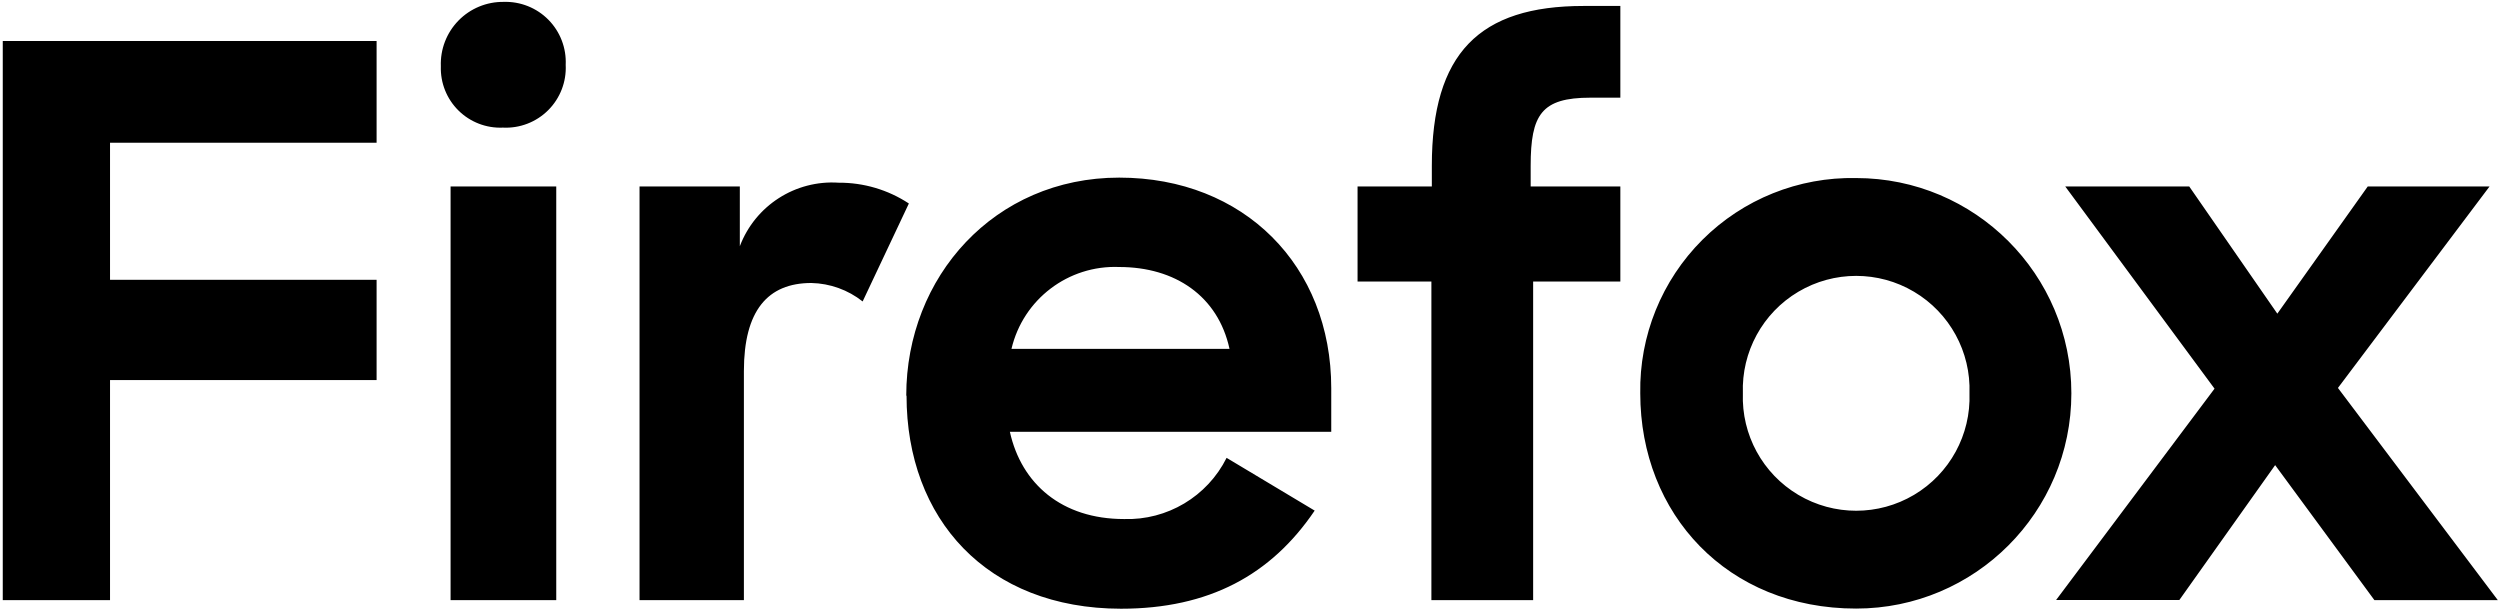
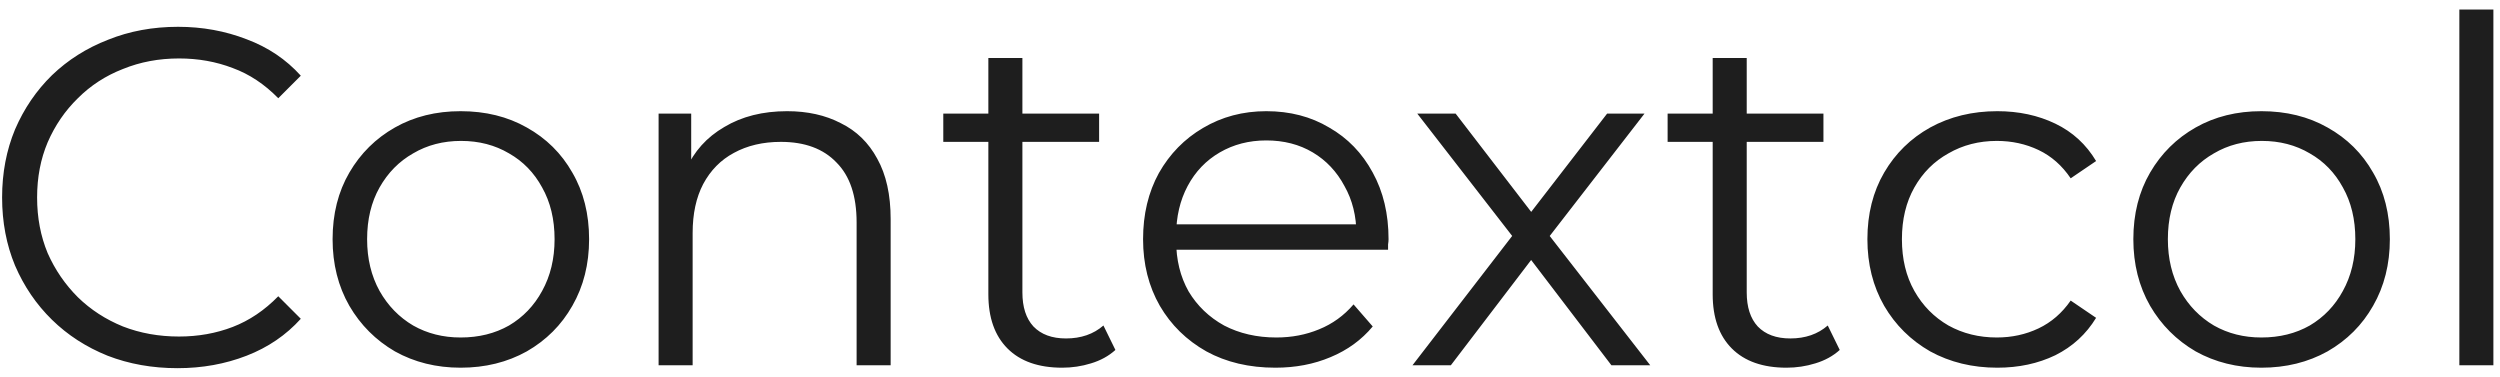
- <svg xmlns="http://www.w3.org/2000/svg" width="172" height="42">
-   <path fill="context-fill #20123a" d="M.19 2.82h25.72v7H7.57v9.43h18.34v6.9H7.57v15.14H.19zM34.65.13a4.14 4.14 0 0 1 4.27 4.33 4.12 4.12 0 0 1-4.32 4.32 4.09 4.09 0 0 1-4.27-4.22A4.27 4.27 0 0 1 34.65.13zM31 12.83h7.27v28.46H31zm28.35 7.91a5.89 5.89 0 0 0-3.53-1.27c-3 0-4.64 1.9-4.64 6.06v15.76H44V12.83h6.9v4.11a6.79 6.79 0 0 1 6.8-4.37A8.69 8.69 0 0 1 62.53 14zm3 6.48c0-8.17 6.06-15 14.65-15s14.59 6.06 14.59 14.49v3H69.48c.79 3.58 3.58 6 7.85 6a7.62 7.62 0 0 0 7.06-4.21l6.06 3.63c-3 4.43-7.27 6.75-13.33 6.75-9.22-.01-14.75-6.18-14.75-14.66zM69.59 24h15c-.79-3.63-3.74-5.63-7.59-5.63A7.31 7.31 0 0 0 69.59 24zM93.4 12.83h5.11v-1.42c0-7.75 3.27-11 10.44-11h2.53v6.31h-2.06c-3.37 0-4.11 1.16-4.11 4.69v1.42h6.17v6.54h-6v21.92h-7V19.37H93.4zm19.45 14.23a14.56 14.56 0 0 1 14.85-14.81 14.81 14.81 0 1 1 0 29.62c-8.85 0-14.85-6.49-14.85-14.81zm22.65 0a7.8 7.8 0 1 0-15.59 0 7.8 7.8 0 1 0 15.59 0zm16.86-.32l-10.27-13.91h8.53l6.06 8.75 6.22-8.75h8.38l-10.43 13.86 11 14.6h-8.49L156.53 32l-6.59 9.28h-8.48z" />
+ <svg xmlns="http://www.w3.org/2000/svg" width="219" height="33" viewBox="0 0 219 33" fill="none">
+   <path d="M15.556 32.252C13.344 32.252 11.3 31.888 9.424 31.16C7.548 30.404 5.924 29.354 4.552 28.01C3.18 26.666 2.102 25.084 1.318 23.264C0.562 21.444 0.184 19.456 0.184 17.3C0.184 15.144 0.562 13.156 1.318 11.336C2.102 9.516 3.18 7.934 4.552 6.59C5.952 5.246 7.59 4.21 9.466 3.482C11.342 2.726 13.386 2.348 15.598 2.348C17.726 2.348 19.728 2.712 21.604 3.44C23.48 4.14 25.062 5.204 26.35 6.632L24.376 8.606C23.172 7.374 21.842 6.492 20.386 5.96C18.93 5.4 17.362 5.12 15.682 5.12C13.918 5.12 12.28 5.428 10.768 6.044C9.256 6.632 7.94 7.486 6.82 8.606C5.7 9.698 4.818 10.986 4.174 12.47C3.558 13.926 3.25 15.536 3.25 17.3C3.25 19.064 3.558 20.688 4.174 22.172C4.818 23.628 5.7 24.916 6.82 26.036C7.94 27.128 9.256 27.982 10.768 28.598C12.28 29.186 13.918 29.48 15.682 29.48C17.362 29.48 18.93 29.2 20.386 28.64C21.842 28.08 23.172 27.184 24.376 25.952L26.35 27.926C25.062 29.354 23.48 30.432 21.604 31.16C19.728 31.888 17.712 32.252 15.556 32.252ZM40.349 32.21C38.221 32.21 36.303 31.734 34.595 30.782C32.915 29.802 31.585 28.472 30.605 26.792C29.625 25.084 29.135 23.138 29.135 20.954C29.135 18.742 29.625 16.796 30.605 15.116C31.585 13.436 32.915 12.12 34.595 11.168C36.275 10.216 38.193 9.74 40.349 9.74C42.533 9.74 44.465 10.216 46.145 11.168C47.853 12.12 49.183 13.436 50.135 15.116C51.115 16.796 51.605 18.742 51.605 20.954C51.605 23.138 51.115 25.084 50.135 26.792C49.183 28.472 47.853 29.802 46.145 30.782C44.437 31.734 42.505 32.21 40.349 32.21ZM40.349 29.564C41.945 29.564 43.359 29.214 44.591 28.514C45.823 27.786 46.789 26.778 47.489 25.49C48.217 24.174 48.581 22.662 48.581 20.954C48.581 19.218 48.217 17.706 47.489 16.418C46.789 15.13 45.823 14.136 44.591 13.436C43.359 12.708 41.959 12.344 40.391 12.344C38.823 12.344 37.423 12.708 36.191 13.436C34.959 14.136 33.979 15.13 33.251 16.418C32.523 17.706 32.159 19.218 32.159 20.954C32.159 22.662 32.523 24.174 33.251 25.49C33.979 26.778 34.959 27.786 36.191 28.514C37.423 29.214 38.809 29.564 40.349 29.564ZM68.949 9.74C70.741 9.74 72.309 10.09 73.653 10.79C75.025 11.462 76.089 12.498 76.845 13.898C77.629 15.298 78.021 17.062 78.021 19.19V32H75.039V19.484C75.039 17.16 74.451 15.41 73.275 14.234C72.127 13.03 70.503 12.428 68.403 12.428C66.835 12.428 65.463 12.75 64.287 13.394C63.139 14.01 62.243 14.92 61.599 16.124C60.983 17.3 60.675 18.728 60.675 20.408V32H57.693V9.95H60.549V15.998L60.087 14.864C60.787 13.268 61.907 12.022 63.447 11.126C64.987 10.202 66.821 9.74 68.949 9.74ZM93.048 32.21C90.976 32.21 89.38 31.65 88.26 30.53C87.14 29.41 86.58 27.828 86.58 25.784V5.078H89.562V25.616C89.562 26.904 89.884 27.898 90.528 28.598C91.2 29.298 92.152 29.648 93.384 29.648C94.7 29.648 95.792 29.27 96.66 28.514L97.71 30.656C97.122 31.188 96.408 31.58 95.568 31.832C94.756 32.084 93.916 32.21 93.048 32.21ZM82.632 12.428V9.95H96.282V12.428H82.632ZM111.725 32.21C109.429 32.21 107.413 31.734 105.677 30.782C103.941 29.802 102.583 28.472 101.603 26.792C100.623 25.084 100.133 23.138 100.133 20.954C100.133 18.77 100.595 16.838 101.519 15.158C102.471 13.478 103.759 12.162 105.383 11.21C107.035 10.23 108.883 9.74 110.927 9.74C112.999 9.74 114.833 10.216 116.429 11.168C118.053 12.092 119.327 13.408 120.251 15.116C121.175 16.796 121.637 18.742 121.637 20.954C121.637 21.094 121.623 21.248 121.595 21.416C121.595 21.556 121.595 21.71 121.595 21.878H102.401V19.652H119.999L118.823 20.534C118.823 18.938 118.473 17.524 117.773 16.292C117.101 15.032 116.177 14.052 115.001 13.352C113.825 12.652 112.467 12.302 110.927 12.302C109.415 12.302 108.057 12.652 106.853 13.352C105.649 14.052 104.711 15.032 104.039 16.292C103.367 17.552 103.031 18.994 103.031 20.618V21.08C103.031 22.76 103.395 24.244 104.123 25.532C104.879 26.792 105.915 27.786 107.231 28.514C108.575 29.214 110.101 29.564 111.809 29.564C113.153 29.564 114.399 29.326 115.547 28.85C116.723 28.374 117.731 27.646 118.571 26.666L120.251 28.598C119.271 29.774 118.039 30.67 116.555 31.286C115.099 31.902 113.489 32.21 111.725 32.21ZM123.732 32L133.056 19.904L133.014 21.374L124.152 9.95H127.512L134.778 19.4L133.518 19.358L140.784 9.95H144.06L135.114 21.5L135.156 19.904L144.564 32H141.162L133.476 21.92L134.652 22.088L127.092 32H123.732ZM156.499 32.21C154.427 32.21 152.831 31.65 151.711 30.53C150.591 29.41 150.031 27.828 150.031 25.784V5.078H153.013V25.616C153.013 26.904 153.335 27.898 153.979 28.598C154.651 29.298 155.603 29.648 156.835 29.648C158.151 29.648 159.243 29.27 160.111 28.514L161.161 30.656C160.573 31.188 159.859 31.58 159.019 31.832C158.207 32.084 157.367 32.21 156.499 32.21ZM146.083 12.428V9.95H159.733V12.428H146.083ZM174.966 32.21C172.782 32.21 170.822 31.734 169.086 30.782C167.378 29.802 166.034 28.472 165.054 26.792C164.074 25.084 163.584 23.138 163.584 20.954C163.584 18.742 164.074 16.796 165.054 15.116C166.034 13.436 167.378 12.12 169.086 11.168C170.822 10.216 172.782 9.74 174.966 9.74C176.842 9.74 178.536 10.104 180.048 10.832C181.56 11.56 182.75 12.652 183.618 14.108L181.392 15.62C180.636 14.5 179.698 13.674 178.578 13.142C177.458 12.61 176.24 12.344 174.924 12.344C173.356 12.344 171.942 12.708 170.682 13.436C169.422 14.136 168.428 15.13 167.7 16.418C166.972 17.706 166.608 19.218 166.608 20.954C166.608 22.69 166.972 24.202 167.7 25.49C168.428 26.778 169.422 27.786 170.682 28.514C171.942 29.214 173.356 29.564 174.924 29.564C176.24 29.564 177.458 29.298 178.578 28.766C179.698 28.234 180.636 27.422 181.392 26.33L183.618 27.842C182.75 29.27 181.56 30.362 180.048 31.118C178.536 31.846 176.842 32.21 174.966 32.21ZM198.095 32.21C195.967 32.21 194.049 31.734 192.341 30.782C190.661 29.802 189.331 28.472 188.351 26.792C187.371 25.084 186.881 23.138 186.881 20.954C186.881 18.742 187.371 16.796 188.351 15.116C189.331 13.436 190.661 12.12 192.341 11.168C194.021 10.216 195.939 9.74 198.095 9.74C200.279 9.74 202.211 10.216 203.891 11.168C205.599 12.12 206.929 13.436 207.881 15.116C208.861 16.796 209.351 18.742 209.351 20.954C209.351 23.138 208.861 25.084 207.881 26.792C206.929 28.472 205.599 29.802 203.891 30.782C202.183 31.734 200.251 32.21 198.095 32.21ZM198.095 29.564C199.691 29.564 201.105 29.214 202.337 28.514C203.569 27.786 204.535 26.778 205.235 25.49C205.963 24.174 206.327 22.662 206.327 20.954C206.327 19.218 205.963 17.706 205.235 16.418C204.535 15.13 203.569 14.136 202.337 13.436C201.105 12.708 199.705 12.344 198.137 12.344C196.569 12.344 195.169 12.708 193.937 13.436C192.705 14.136 191.725 15.13 190.997 16.418C190.269 17.706 189.905 19.218 189.905 20.954C189.905 22.662 190.269 24.174 190.997 25.49C191.725 26.778 192.705 27.786 193.937 28.514C195.169 29.214 196.555 29.564 198.095 29.564ZM215.439 32V0.836H218.421V32H215.439Z" fill="#1E1E1E" />
</svg>
